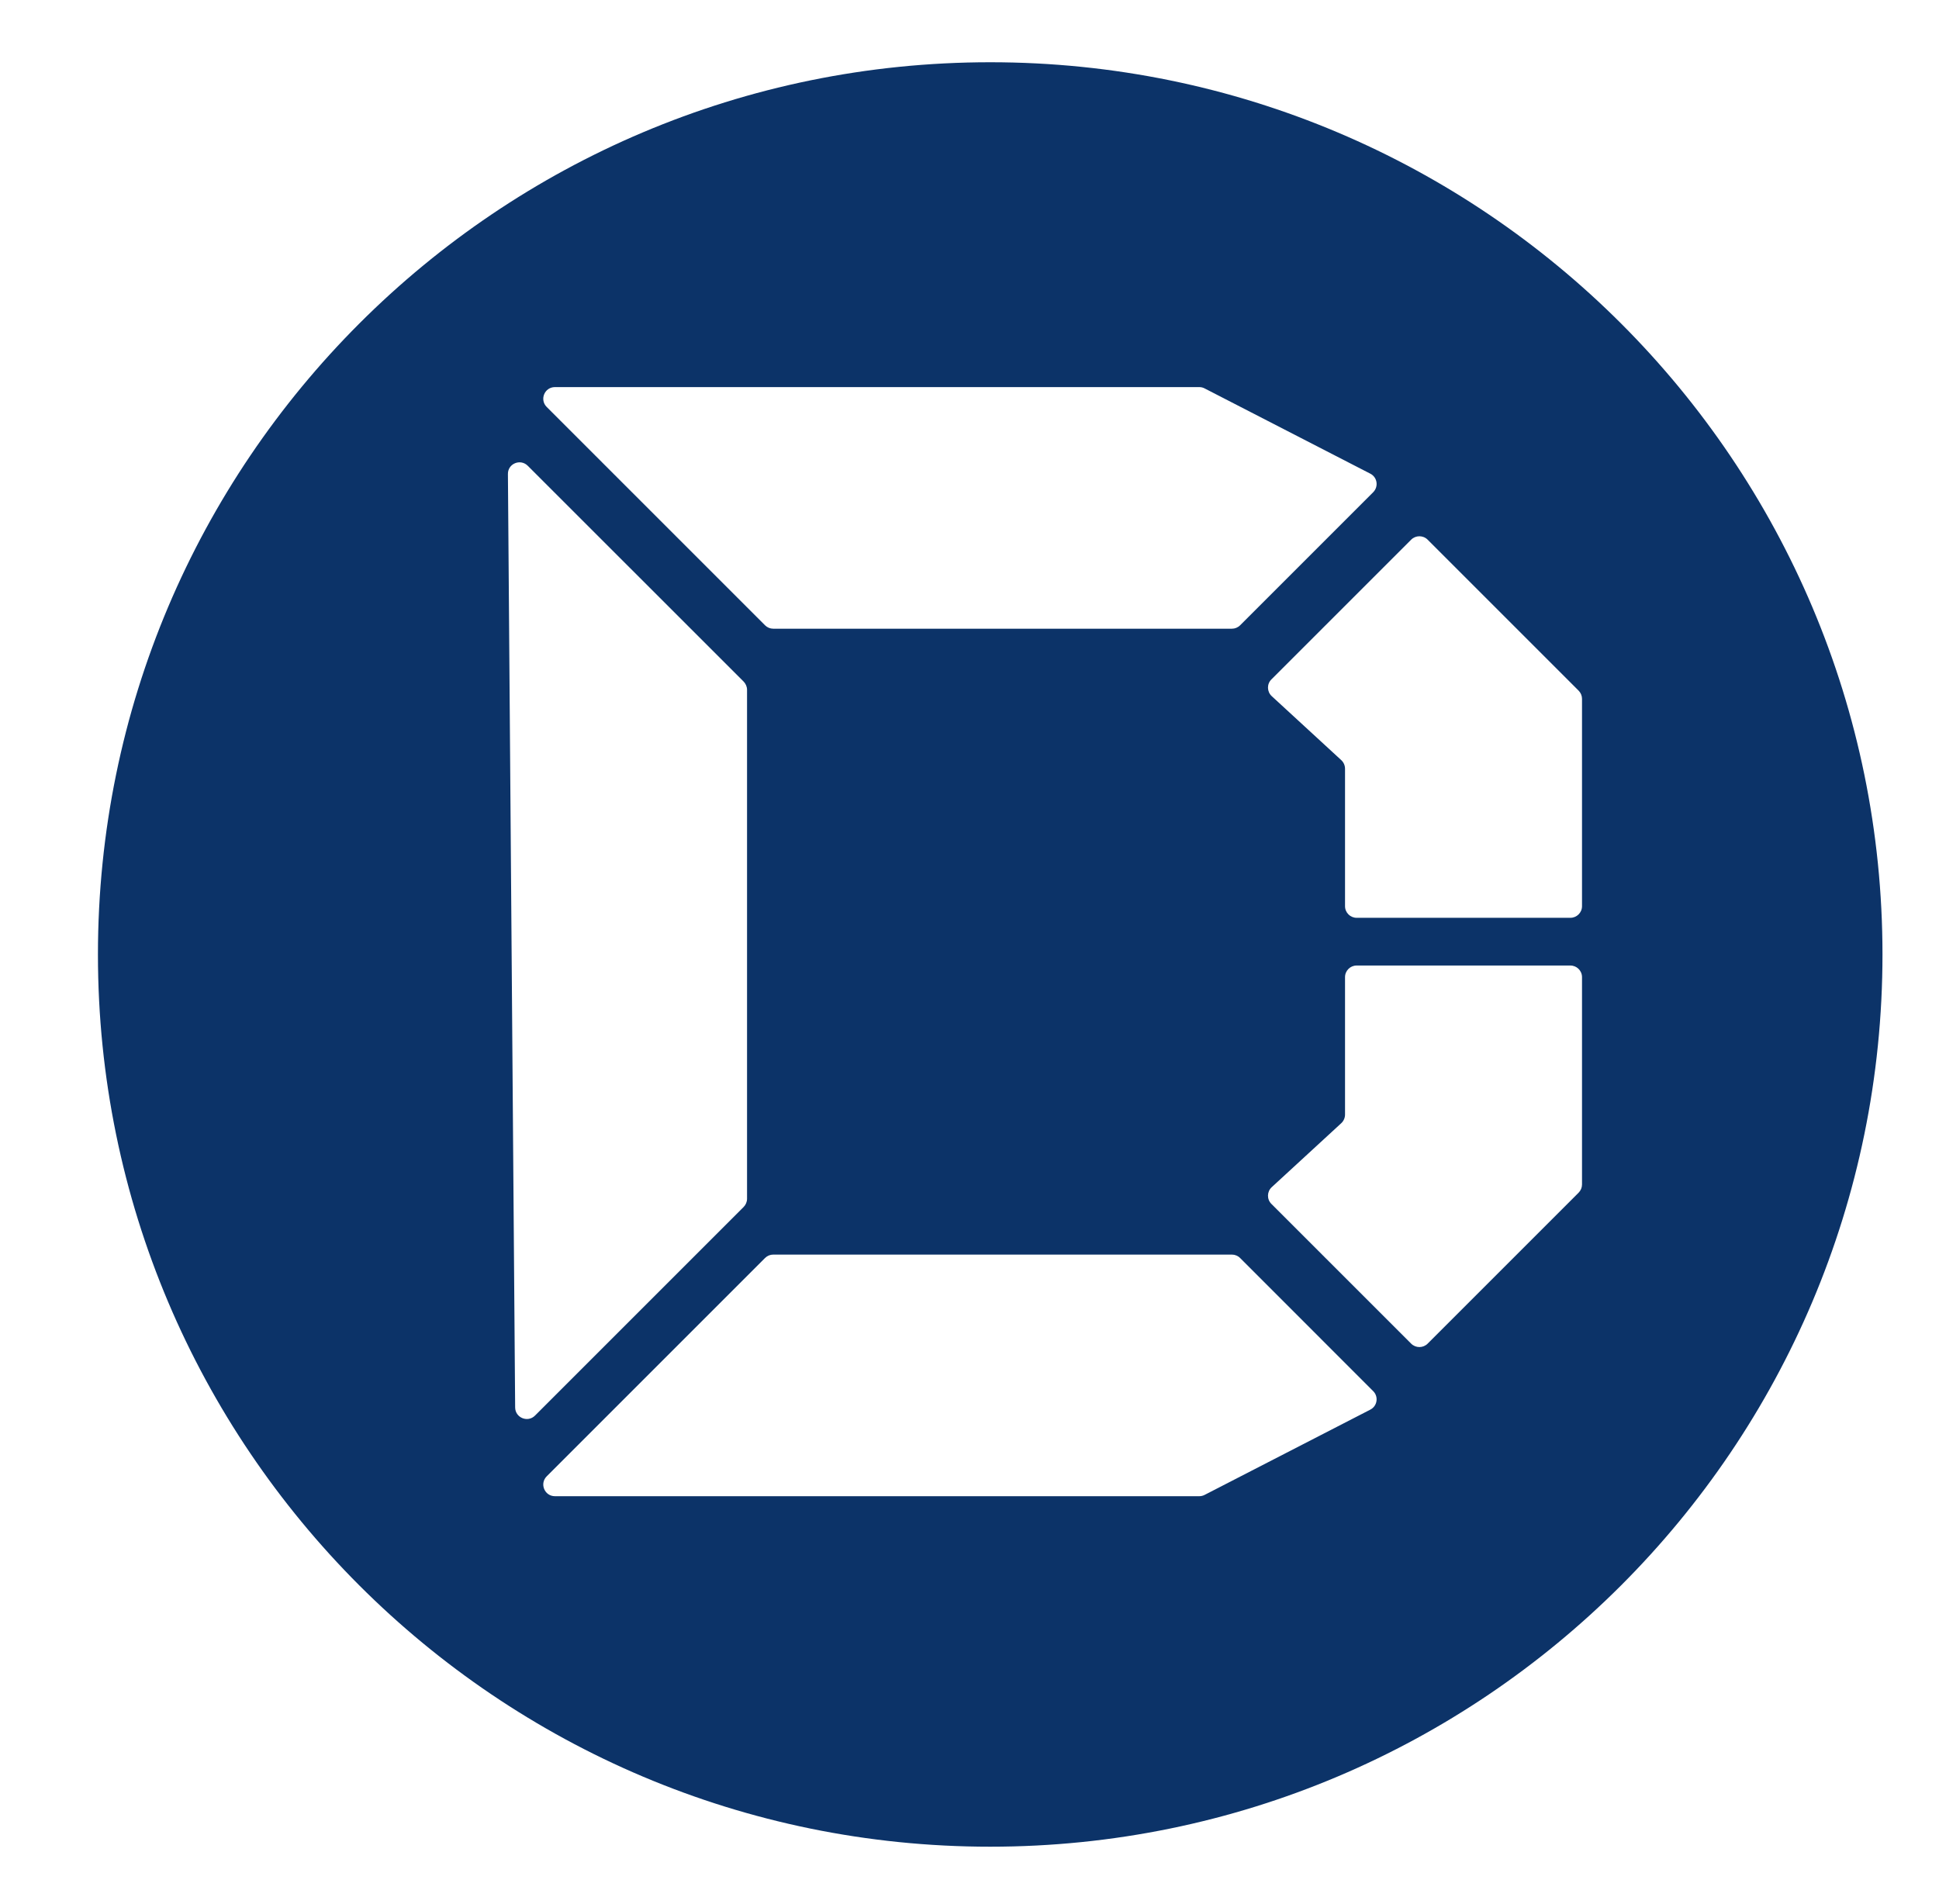
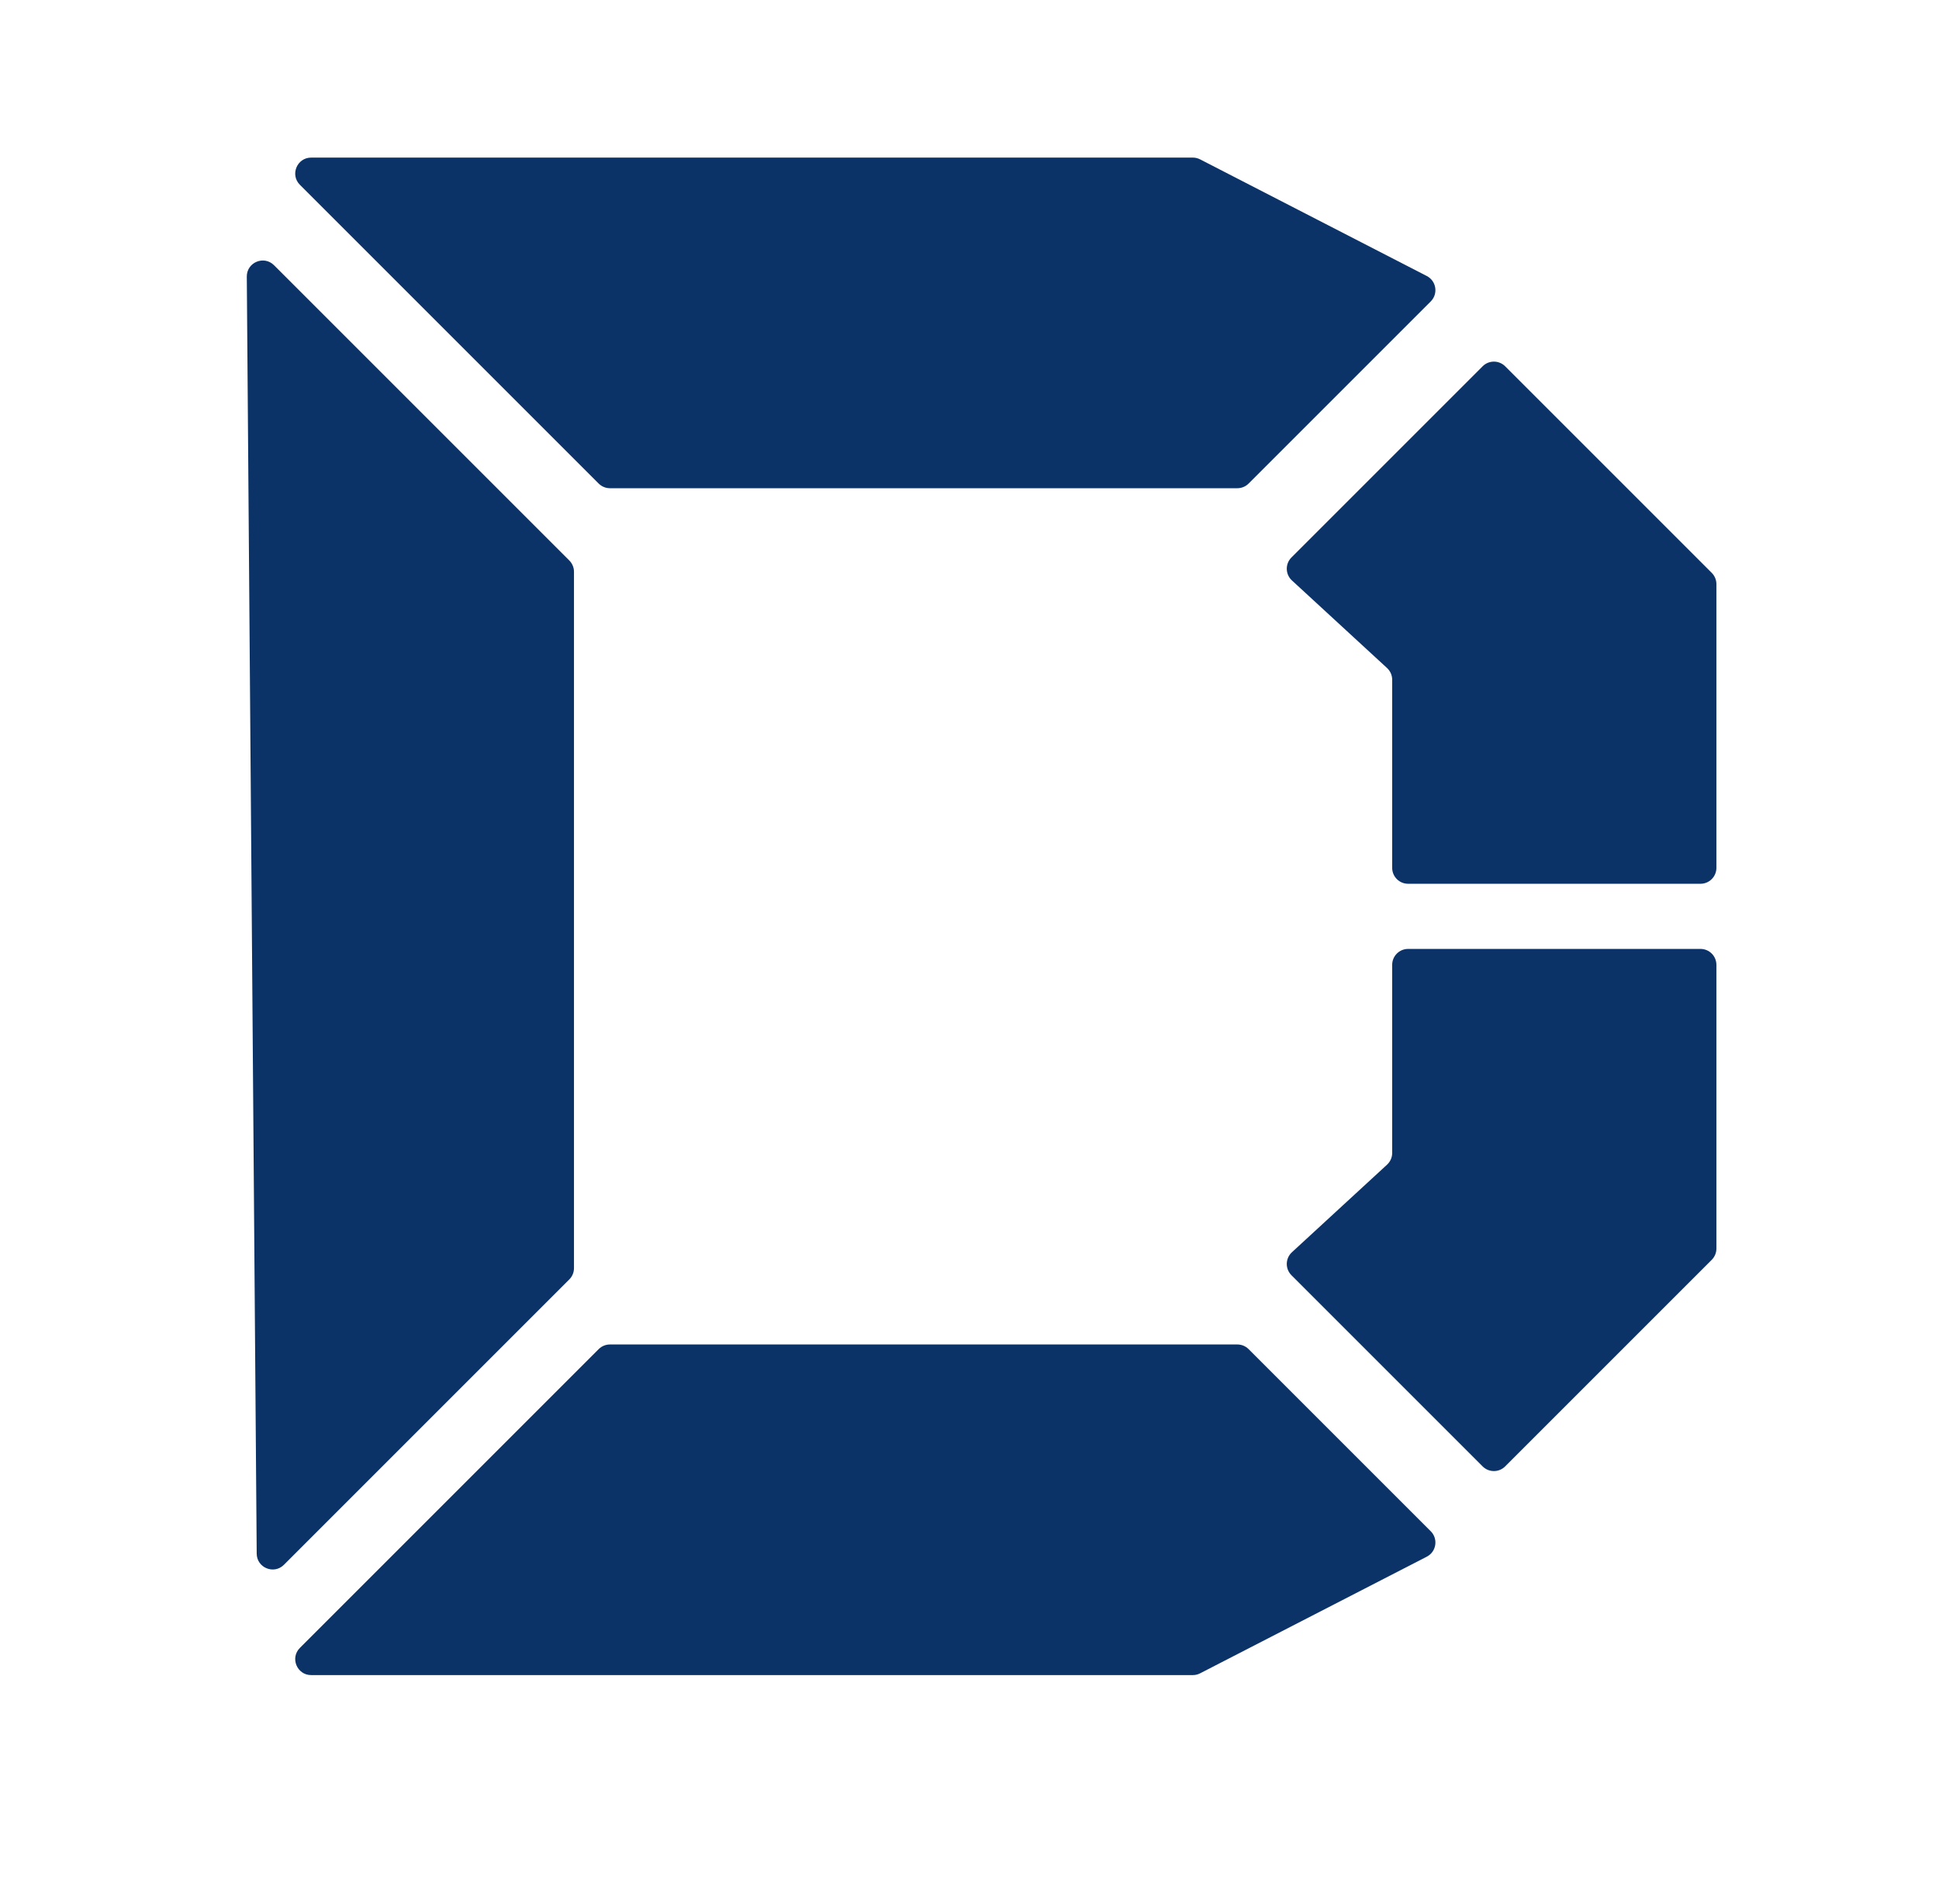
<svg xmlns="http://www.w3.org/2000/svg" id="Layer_1" width="869.33" height="853.67" viewBox="0 0 869.33 853.67">
  <defs>
    <style>
      .cls-1 {
        fill: #0c3368;
      }
    </style>
  </defs>
-   <path class="cls-1" d="M443.96,27.91C223.03,27.91,43.91,206.99,43.91,427.95s179.12,400.04,400.04,400.04,400.04-179.12,400.04-400.04S664.92,27.91,443.96,27.91ZM248.8,173.56h288.88c.85,0,1.67.2,2.38.58l74.29,38.23c3.17,1.6,3.81,5.82,1.29,8.34l-59.65,59.65c-.99.99-2.31,1.53-3.71,1.53h-205.57c-1.4,0-2.72-.54-3.71-1.53l-97.88-97.88c-3.3-3.3-.99-8.92,3.68-8.92ZM230.96,631.04l-3.24-418.5c-.07-4.66,5.58-7.01,8.89-3.71l96.79,96.76c.95.99,1.53,2.31,1.53,3.68v228.21c0,1.4-.58,2.72-1.53,3.68l-93.52,93.52c-3.27,3.3-8.89.99-8.92-3.64ZM614.36,632.03l-74.29,38.23c-.71.37-1.53.58-2.38.58H248.8c-4.66,0-6.98-5.62-3.68-8.92l97.88-97.88c.99-.99,2.31-1.53,3.71-1.53h205.57c1.4,0,2.72.54,3.71,1.53l59.65,59.68c2.52,2.49,1.87,6.71-1.29,8.31ZM709.28,531.08c0,1.36-.54,2.69-1.53,3.68l-67.68,67.68c-2.04,2.04-5.35,2.04-7.39,0l-62.65-62.64c-2.11-2.08-2.04-5.52.14-7.52l31.19-28.7c1.05-.99,1.67-2.38,1.67-3.85v-61.62c0-2.89,2.35-5.21,5.21-5.21h95.8c2.89,0,5.24,2.32,5.24,5.21v92.98ZM709.28,406.3c0,2.89-2.35,5.21-5.24,5.21h-95.8c-2.86,0-5.21-2.32-5.21-5.21v-61.62c0-1.46-.61-2.86-1.67-3.85l-31.19-28.7c-2.18-2.01-2.25-5.45-.14-7.52l62.65-62.64c2.04-2.04,5.35-2.04,7.39,0l67.68,67.68c.99.99,1.53,2.31,1.53,3.68v92.98Z" />
+   <path class="cls-1" d="M122.85,118.91l132.4,132.4c1.34,1.34,2.09,3.16,2.09,5.05v312.23c0,1.89-.75,3.71-2.09,5.05l-127.96,127.96c-4.48,4.48-12.14,1.34-12.2-4.99l-4.44-572.59c-.05-6.39,7.68-9.63,12.2-5.11Z" />
+   <path class="cls-1" d="M134.46,82.86l133.95,133.95c1.34,1.34,3.16,2.09,5.05,2.09h281.29c1.89,0,3.71-.75,5.05-2.09l81.66-81.66c3.42-3.42,2.52-9.19-1.78-11.4l-101.63-52.3c-1.01-.52-2.13-.79-3.27-.79H139.51c-6.36,0-9.55,7.7-5.05,12.2Z" />
+   <path class="cls-1" d="M579,249.95l85.72-85.72c2.79-2.79,7.31-2.79,10.1,0l92.62,92.62c1.34,1.34,2.09,3.16,2.09,5.05v127.21c0,3.95-3.2,7.14-7.14,7.14h-131.08c-3.95,0-7.14-3.2-7.14-7.14v-84.34c0-2-.84-3.9-2.31-5.26l-42.64-39.26c-2.99-2.75-3.08-7.44-.21-10.31Z" />
+   <path class="cls-1" d="M134.46,738.85l133.95-133.95c1.34-1.34,3.16-2.09,5.05-2.09h281.29c1.89,0,3.71.75,5.05,2.09l81.66,81.66c3.42,3.42,2.52,9.19-1.78,11.4l-101.63,52.3c-1.01.52-2.13.79-3.27.79H139.51c-6.36,0-9.55-7.7-5.05-12.2Z" />
+   <path class="cls-1" d="M579,571.76l85.72,85.72c2.79,2.79,7.31,2.79,10.1,0l92.62-92.62c1.34-1.34,2.09-3.16,2.09-5.05v-127.21c0-3.95-3.2-7.14-7.14-7.14h-131.08c-3.95,0-7.14,3.2-7.14,7.14v84.34c0,2-.84,3.9-2.31,5.26l-42.64,39.26c-2.99,2.75-3.08,7.44-.21,10.31Z" />
</svg>
